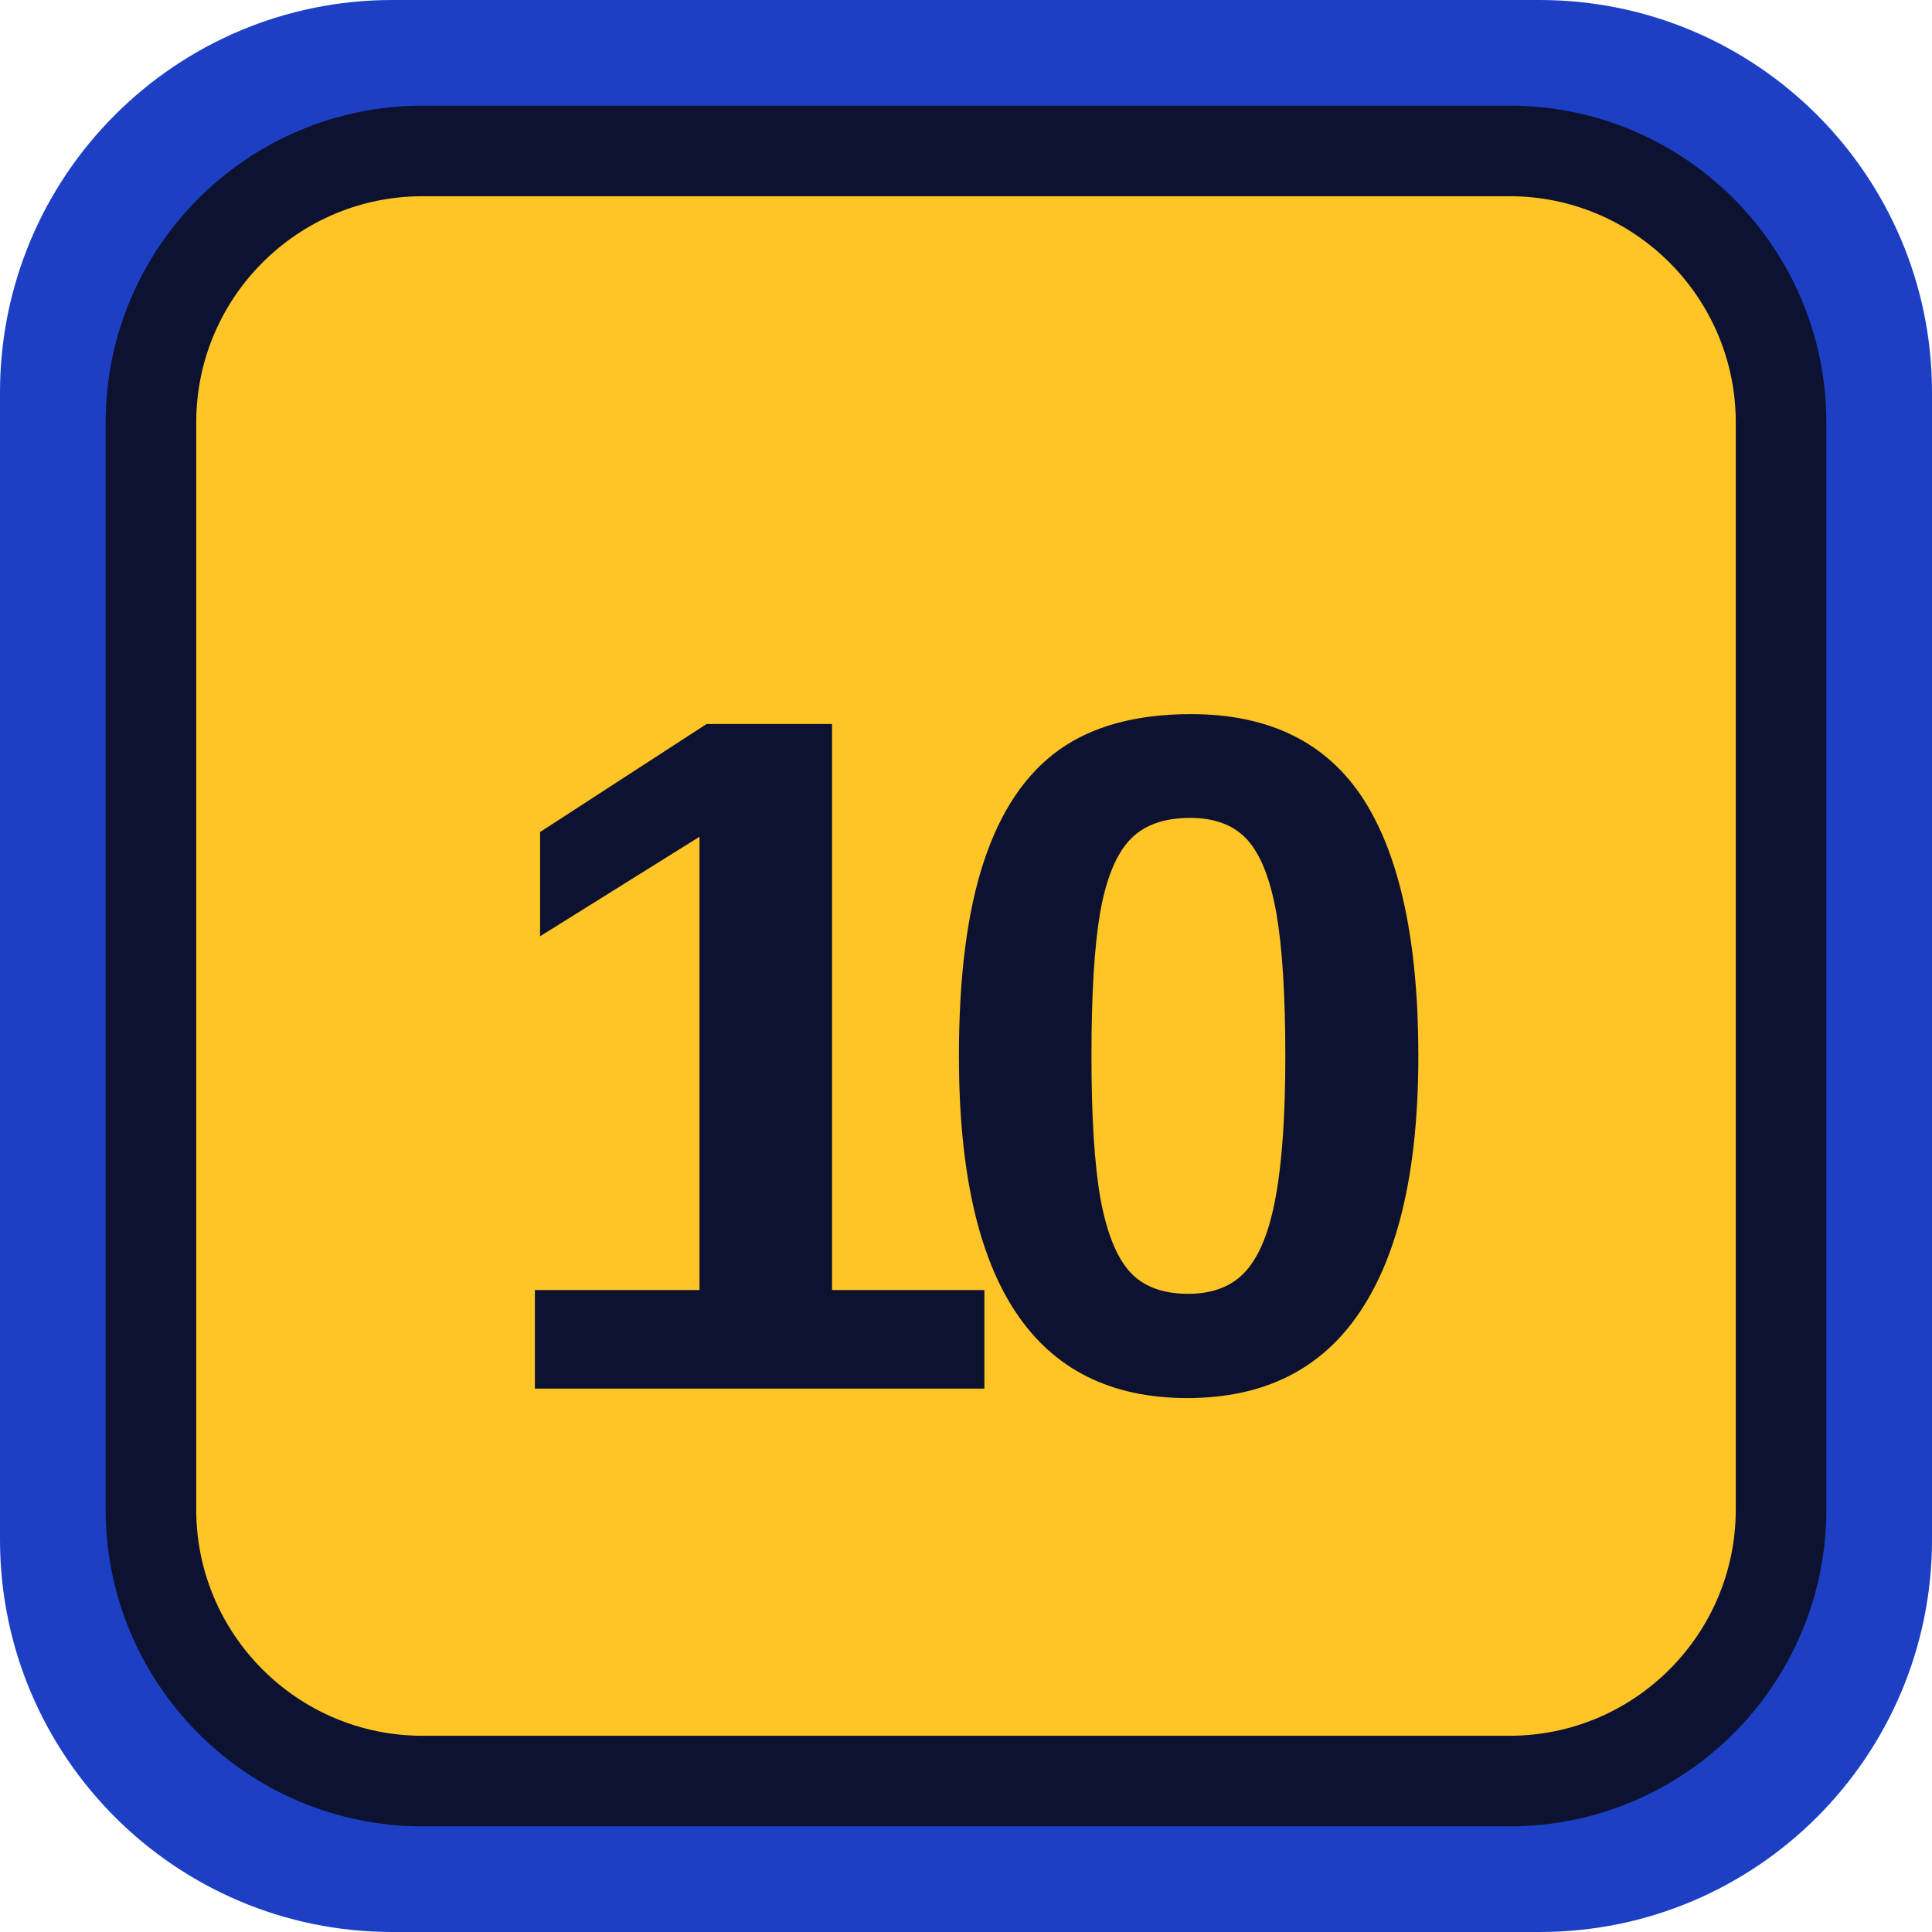
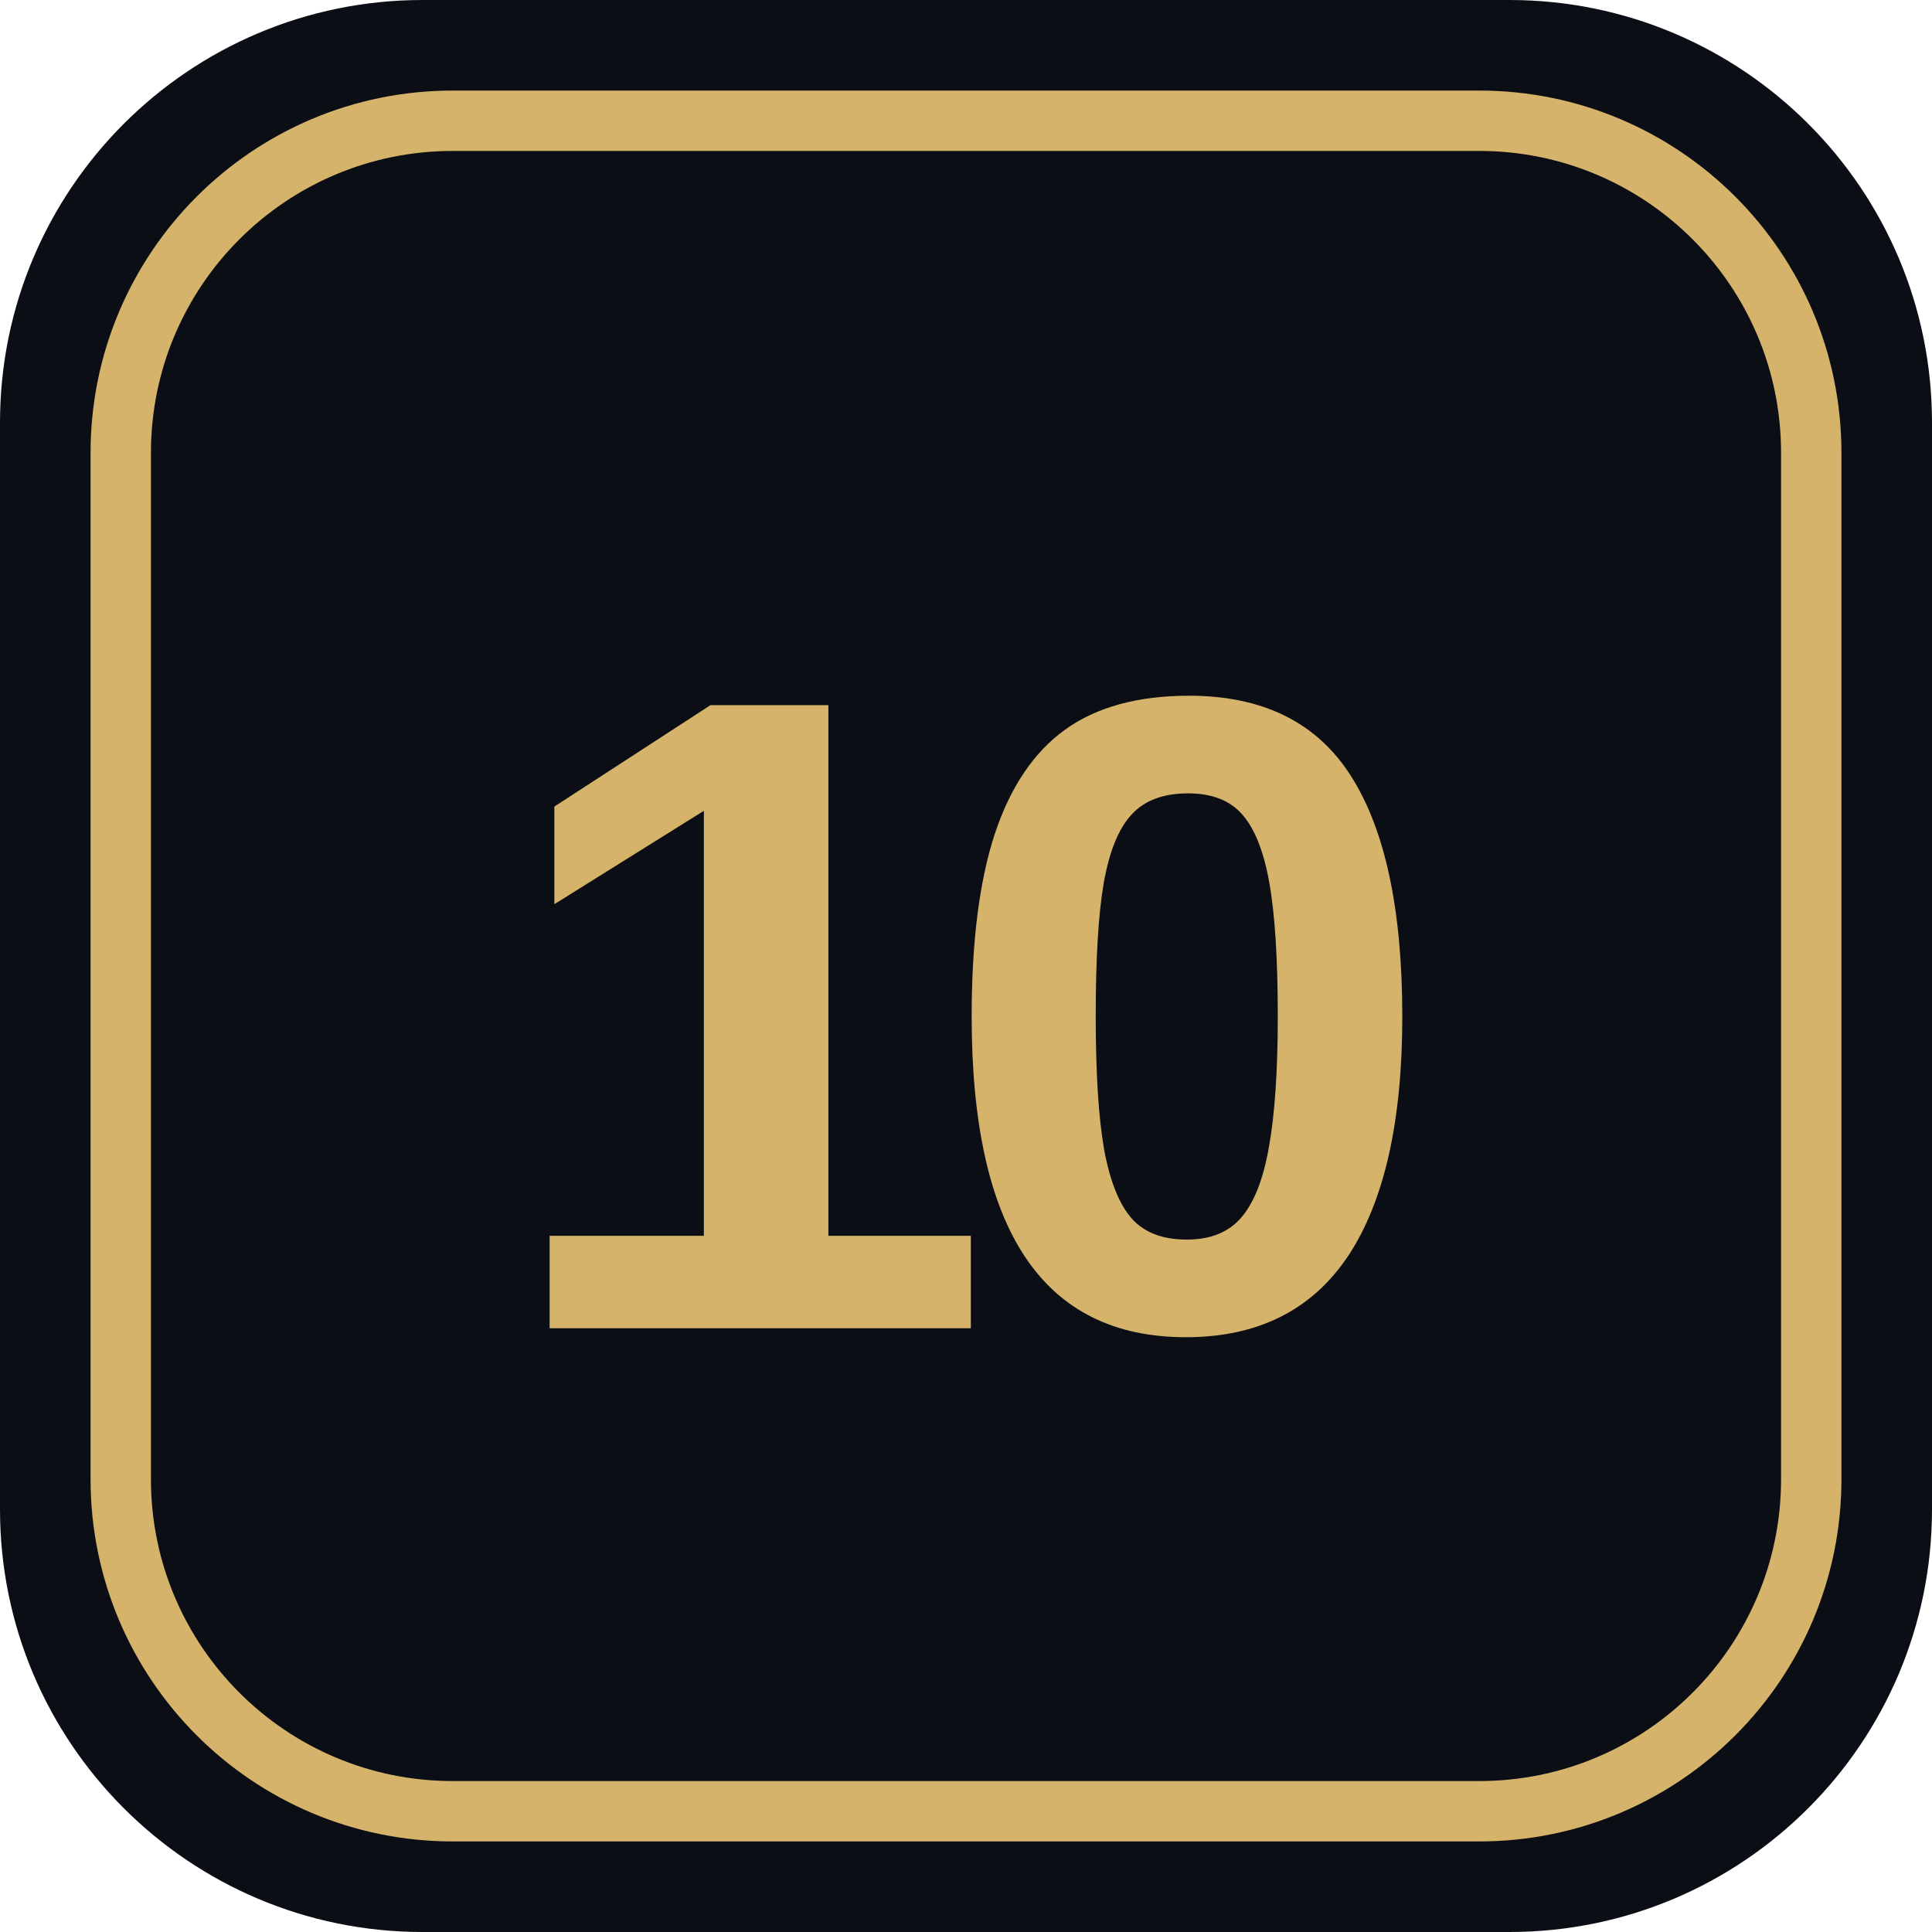
<svg xmlns="http://www.w3.org/2000/svg" viewBox="0 0 64 64">
-   <rect width="64" height="64" rx="13" fill="#1c3fc4" />
-   <rect x="5" y="5" width="54" height="54" rx="9" fill="#ffc425" stroke="#0c1230" stroke-width="3" />
-   <text x="32" y="46" font-family="Arial Black,Arial,sans-serif" font-size="32" text-anchor="middle" font-weight="900" letter-spacing="-3" fill="#0c1230">10</text>
+   <rect width="64" height="64" rx="14" fill="#0b0e14" />
+   <rect x="4" y="4" width="56" height="56" rx="11" fill="none" stroke="#d6b36a" stroke-width="2" />
+   <text x="32" y="44" font-family="Arial,sans-serif" font-size="30" text-anchor="middle" font-weight="700" letter-spacing="-2" fill="#d6b36a">10</text>
</svg>
